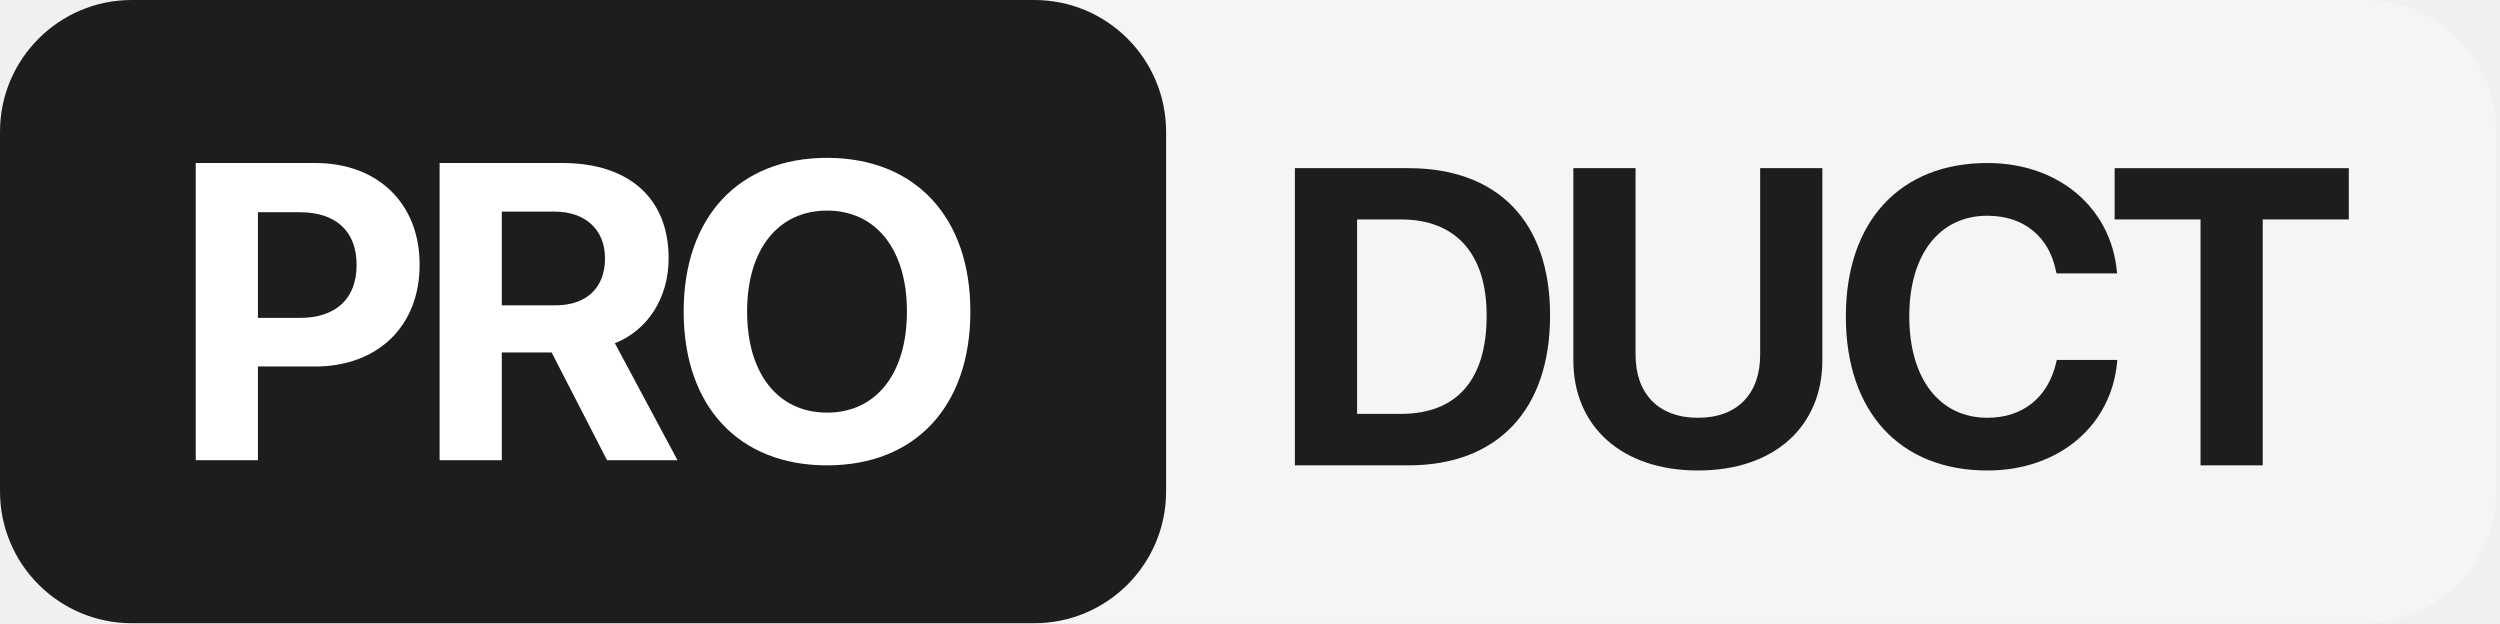
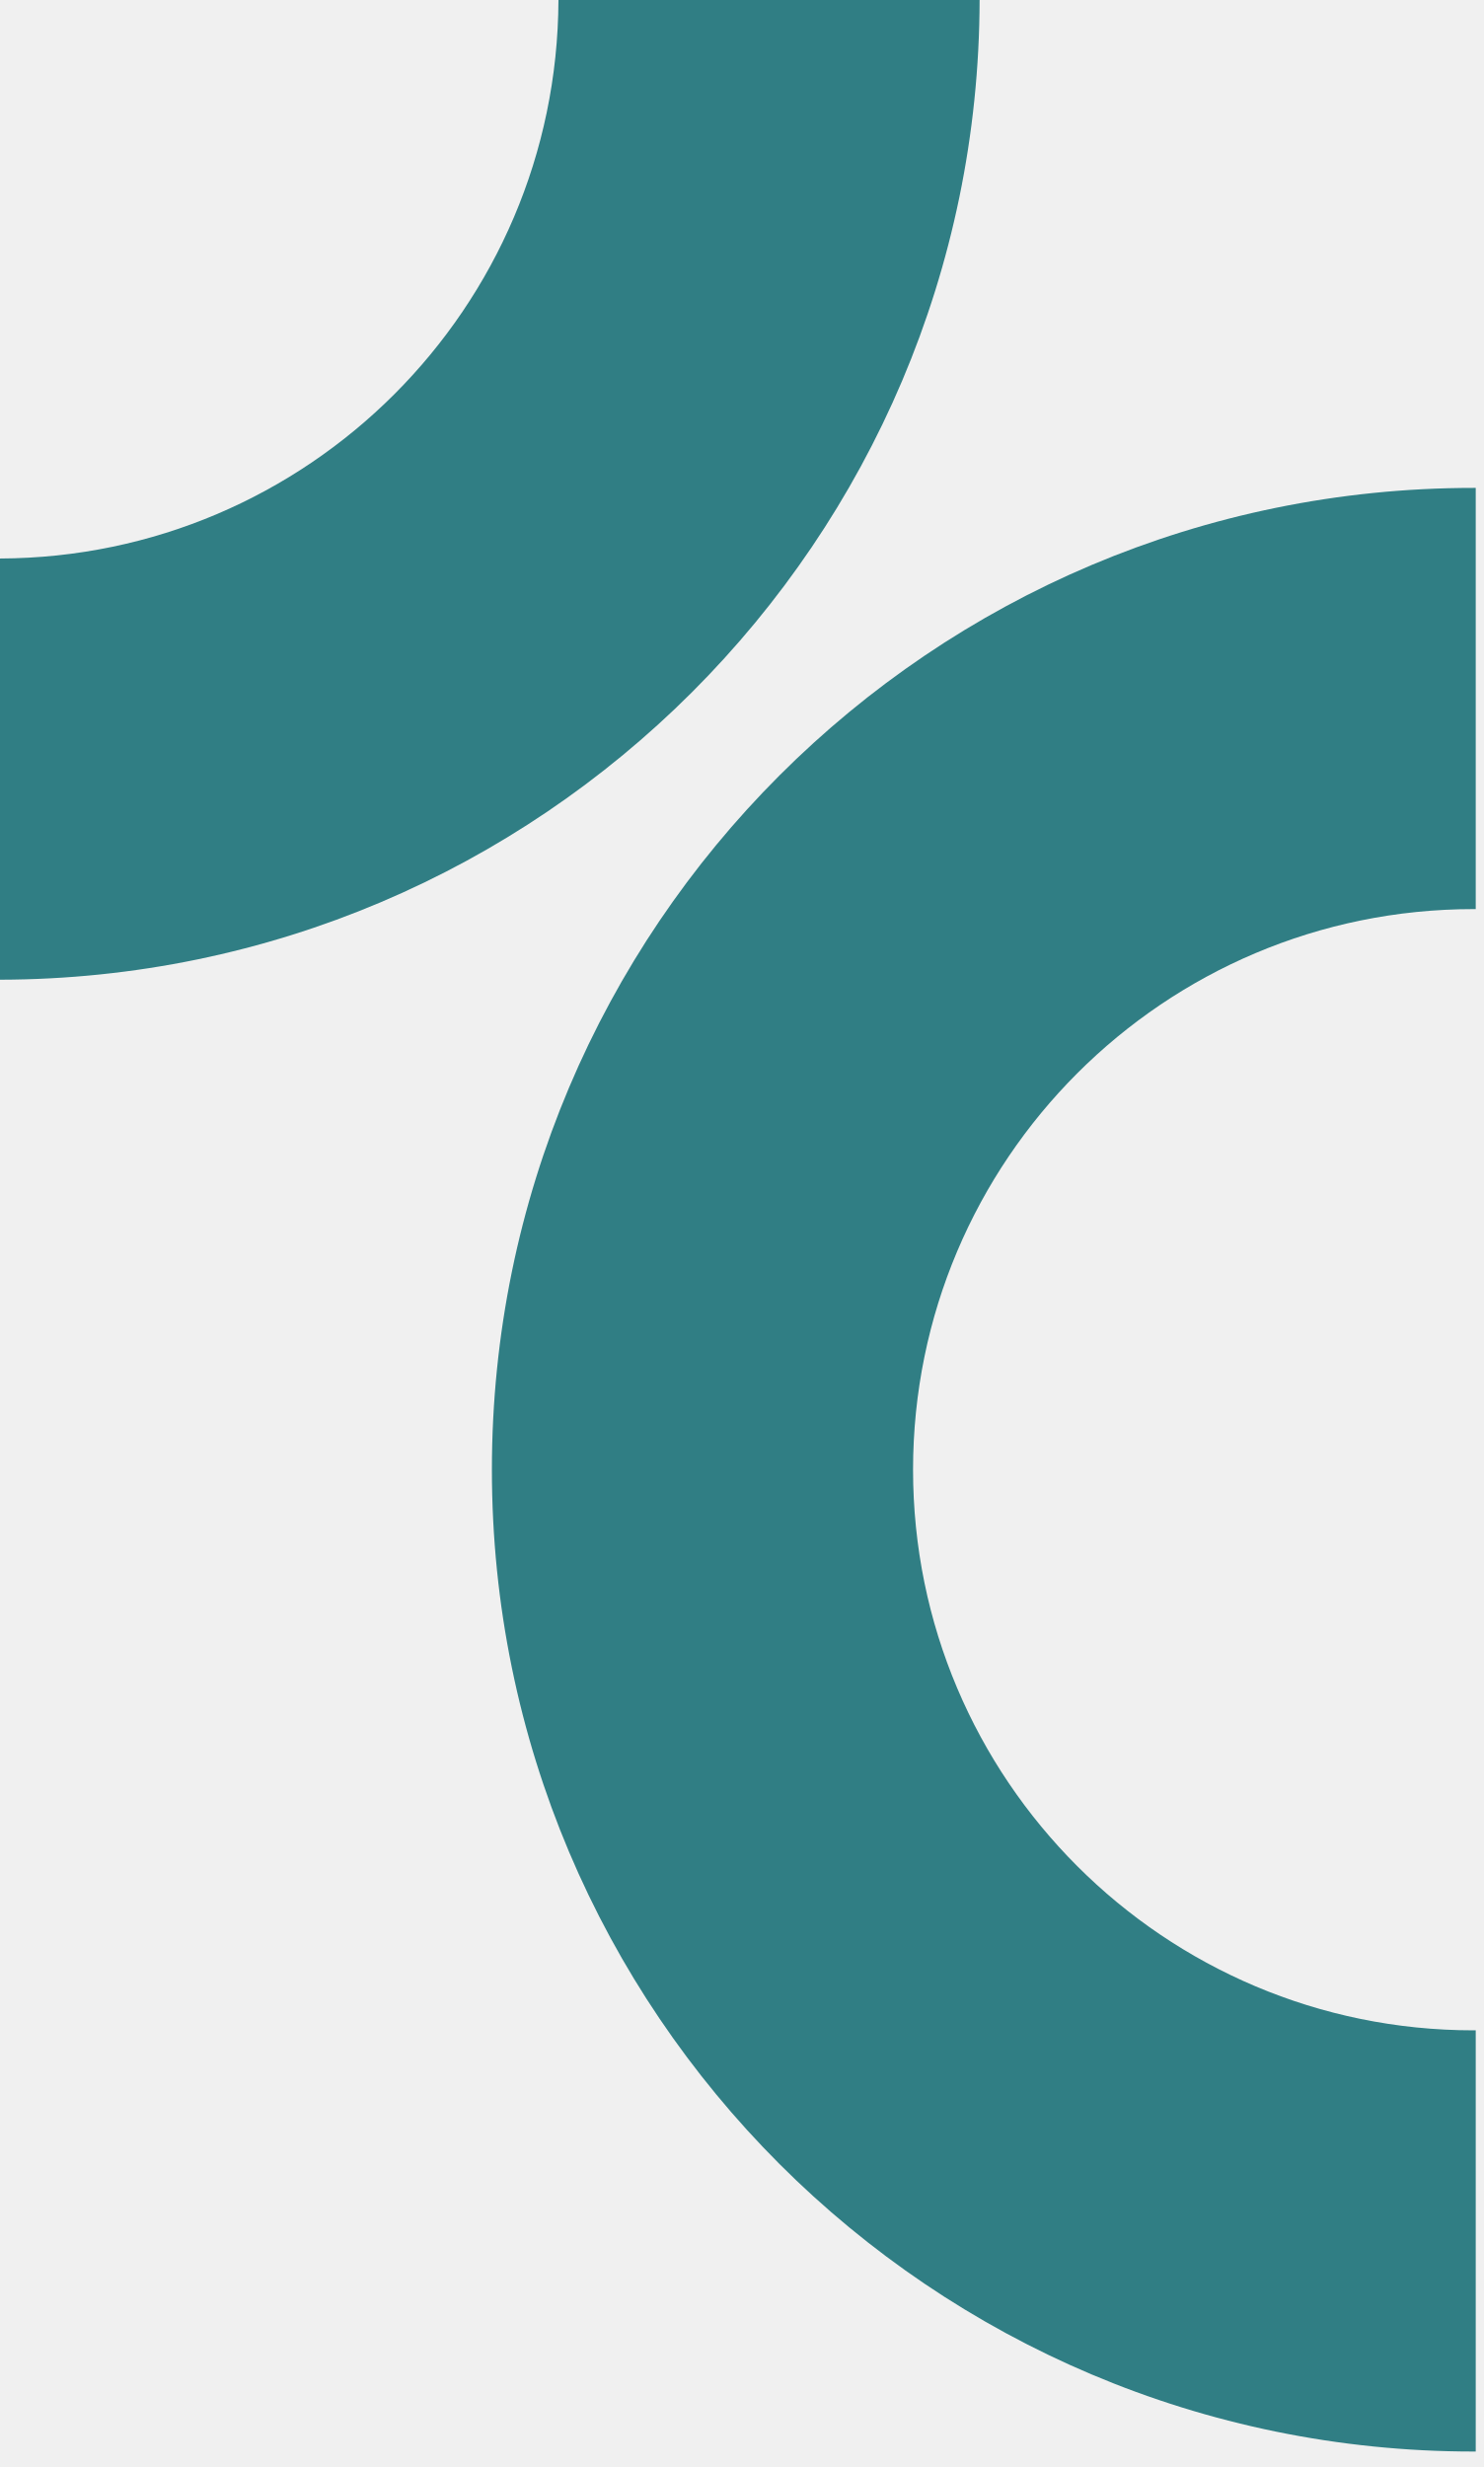
- <svg xmlns="http://www.w3.org/2000/svg" width="569" height="142" viewBox="0 0 569 142" fill="none">
-   <rect x="144.384" width="423.797" height="141.843" rx="30" fill="#F5F5F7" />
-   <rect width="265.405" height="141.843" rx="30" fill="#1D1D1F" />
-   <path d="M188.23 105.914C168.12 105.914 155.605 92.46 155.605 70.945V70.851C155.605 49.335 168.214 35.929 188.23 35.929C208.292 35.929 220.855 49.382 220.855 70.851V70.945C220.855 92.46 208.339 105.914 188.23 105.914ZM188.23 93.914C199.48 93.914 206.417 84.96 206.417 70.945V70.851C206.417 56.742 199.339 47.929 188.23 47.929C177.167 47.929 170.042 56.695 170.042 70.851V70.945C170.042 85.101 177.12 93.914 188.23 93.914Z" fill="white" />
-   <path d="M100.054 104.742V37.101H127.992C143.179 37.101 152.179 45.164 152.179 58.757V58.851C152.179 67.757 147.445 75.164 139.945 78.117L154.195 104.742H138.163L125.554 80.226H114.21V104.742H100.054ZM114.21 69.492H126.445C133.476 69.492 137.695 65.507 137.695 58.851V58.757C137.695 52.289 133.242 48.164 126.257 48.164H114.21V69.492Z" fill="white" />
-   <path d="M44.55 104.742V37.101H71.738C85.988 37.101 95.503 46.289 95.503 60.21V60.304C95.503 74.226 85.988 83.414 71.738 83.414H58.706V104.742H44.55ZM68.269 48.304H58.706V72.351H68.269C76.378 72.351 81.16 68.039 81.16 60.351V60.257C81.16 52.57 76.378 48.304 68.269 48.304Z" fill="white" />
-   <path d="M500.839 105.914V49.945H481.292V38.273H534.589V49.945H514.995V105.914H500.839Z" fill="#1D1D1F" />
-   <path d="M452.319 107.085C432.538 107.085 420.116 93.867 420.116 72.07V72.023C420.116 50.226 432.585 37.101 452.319 37.101C468.726 37.101 480.491 47.46 481.804 61.804L481.851 62.226H468.069L467.882 61.429C466.288 53.976 460.757 49.101 452.319 49.101C441.491 49.101 434.554 57.82 434.554 71.976V72.023C434.554 86.273 441.491 95.085 452.319 95.085C460.476 95.085 466.194 90.398 468.023 82.382L468.116 81.914H481.898L481.851 82.429C480.538 96.82 468.679 107.085 452.319 107.085Z" fill="#1D1D1F" />
-   <path d="M386.456 107.085C369.113 107.085 358.097 97.054 358.097 82.007V38.273H372.253V80.742C372.253 89.507 377.363 95.085 386.456 95.085C395.55 95.085 400.613 89.507 400.613 80.742V38.273H414.769V82.007C414.769 97.007 403.894 107.085 386.456 107.085Z" fill="#1D1D1F" />
-   <path d="M294.718 105.914V38.273H320.546C340.796 38.273 352.796 50.32 352.796 71.742V71.835C352.796 93.304 340.843 105.914 320.546 105.914H294.718ZM308.874 94.195H318.859C331.515 94.195 338.359 86.507 338.359 71.882V71.789C338.359 57.679 331.281 49.945 318.859 49.945H308.874V94.195Z" fill="#1D1D1F" />
+ <svg xmlns="http://www.w3.org/2000/svg" width="92" height="153" viewBox="0 0 92 153" fill="none">
+   <path d="M91.401 152.041L91.532 152.041L91.532 125.918C91.489 125.919 91.445 125.919 91.401 125.919C72.199 125.919 56.632 110.352 56.632 91.15C56.632 71.948 72.199 56.381 91.401 56.381C91.445 56.381 91.489 56.381 91.532 56.381L91.532 30.259L91.401 30.259C57.772 30.259 30.51 57.521 30.51 91.15C30.51 124.779 57.772 152.041 91.401 152.041Z" fill="#307E84" />
+   <path d="M34.638 0C34.567 19.099 19.099 34.567 0 34.638V60.76C33.525 60.69 60.69 33.525 60.76 0H34.638Z" fill="#307E84" />
</svg>
